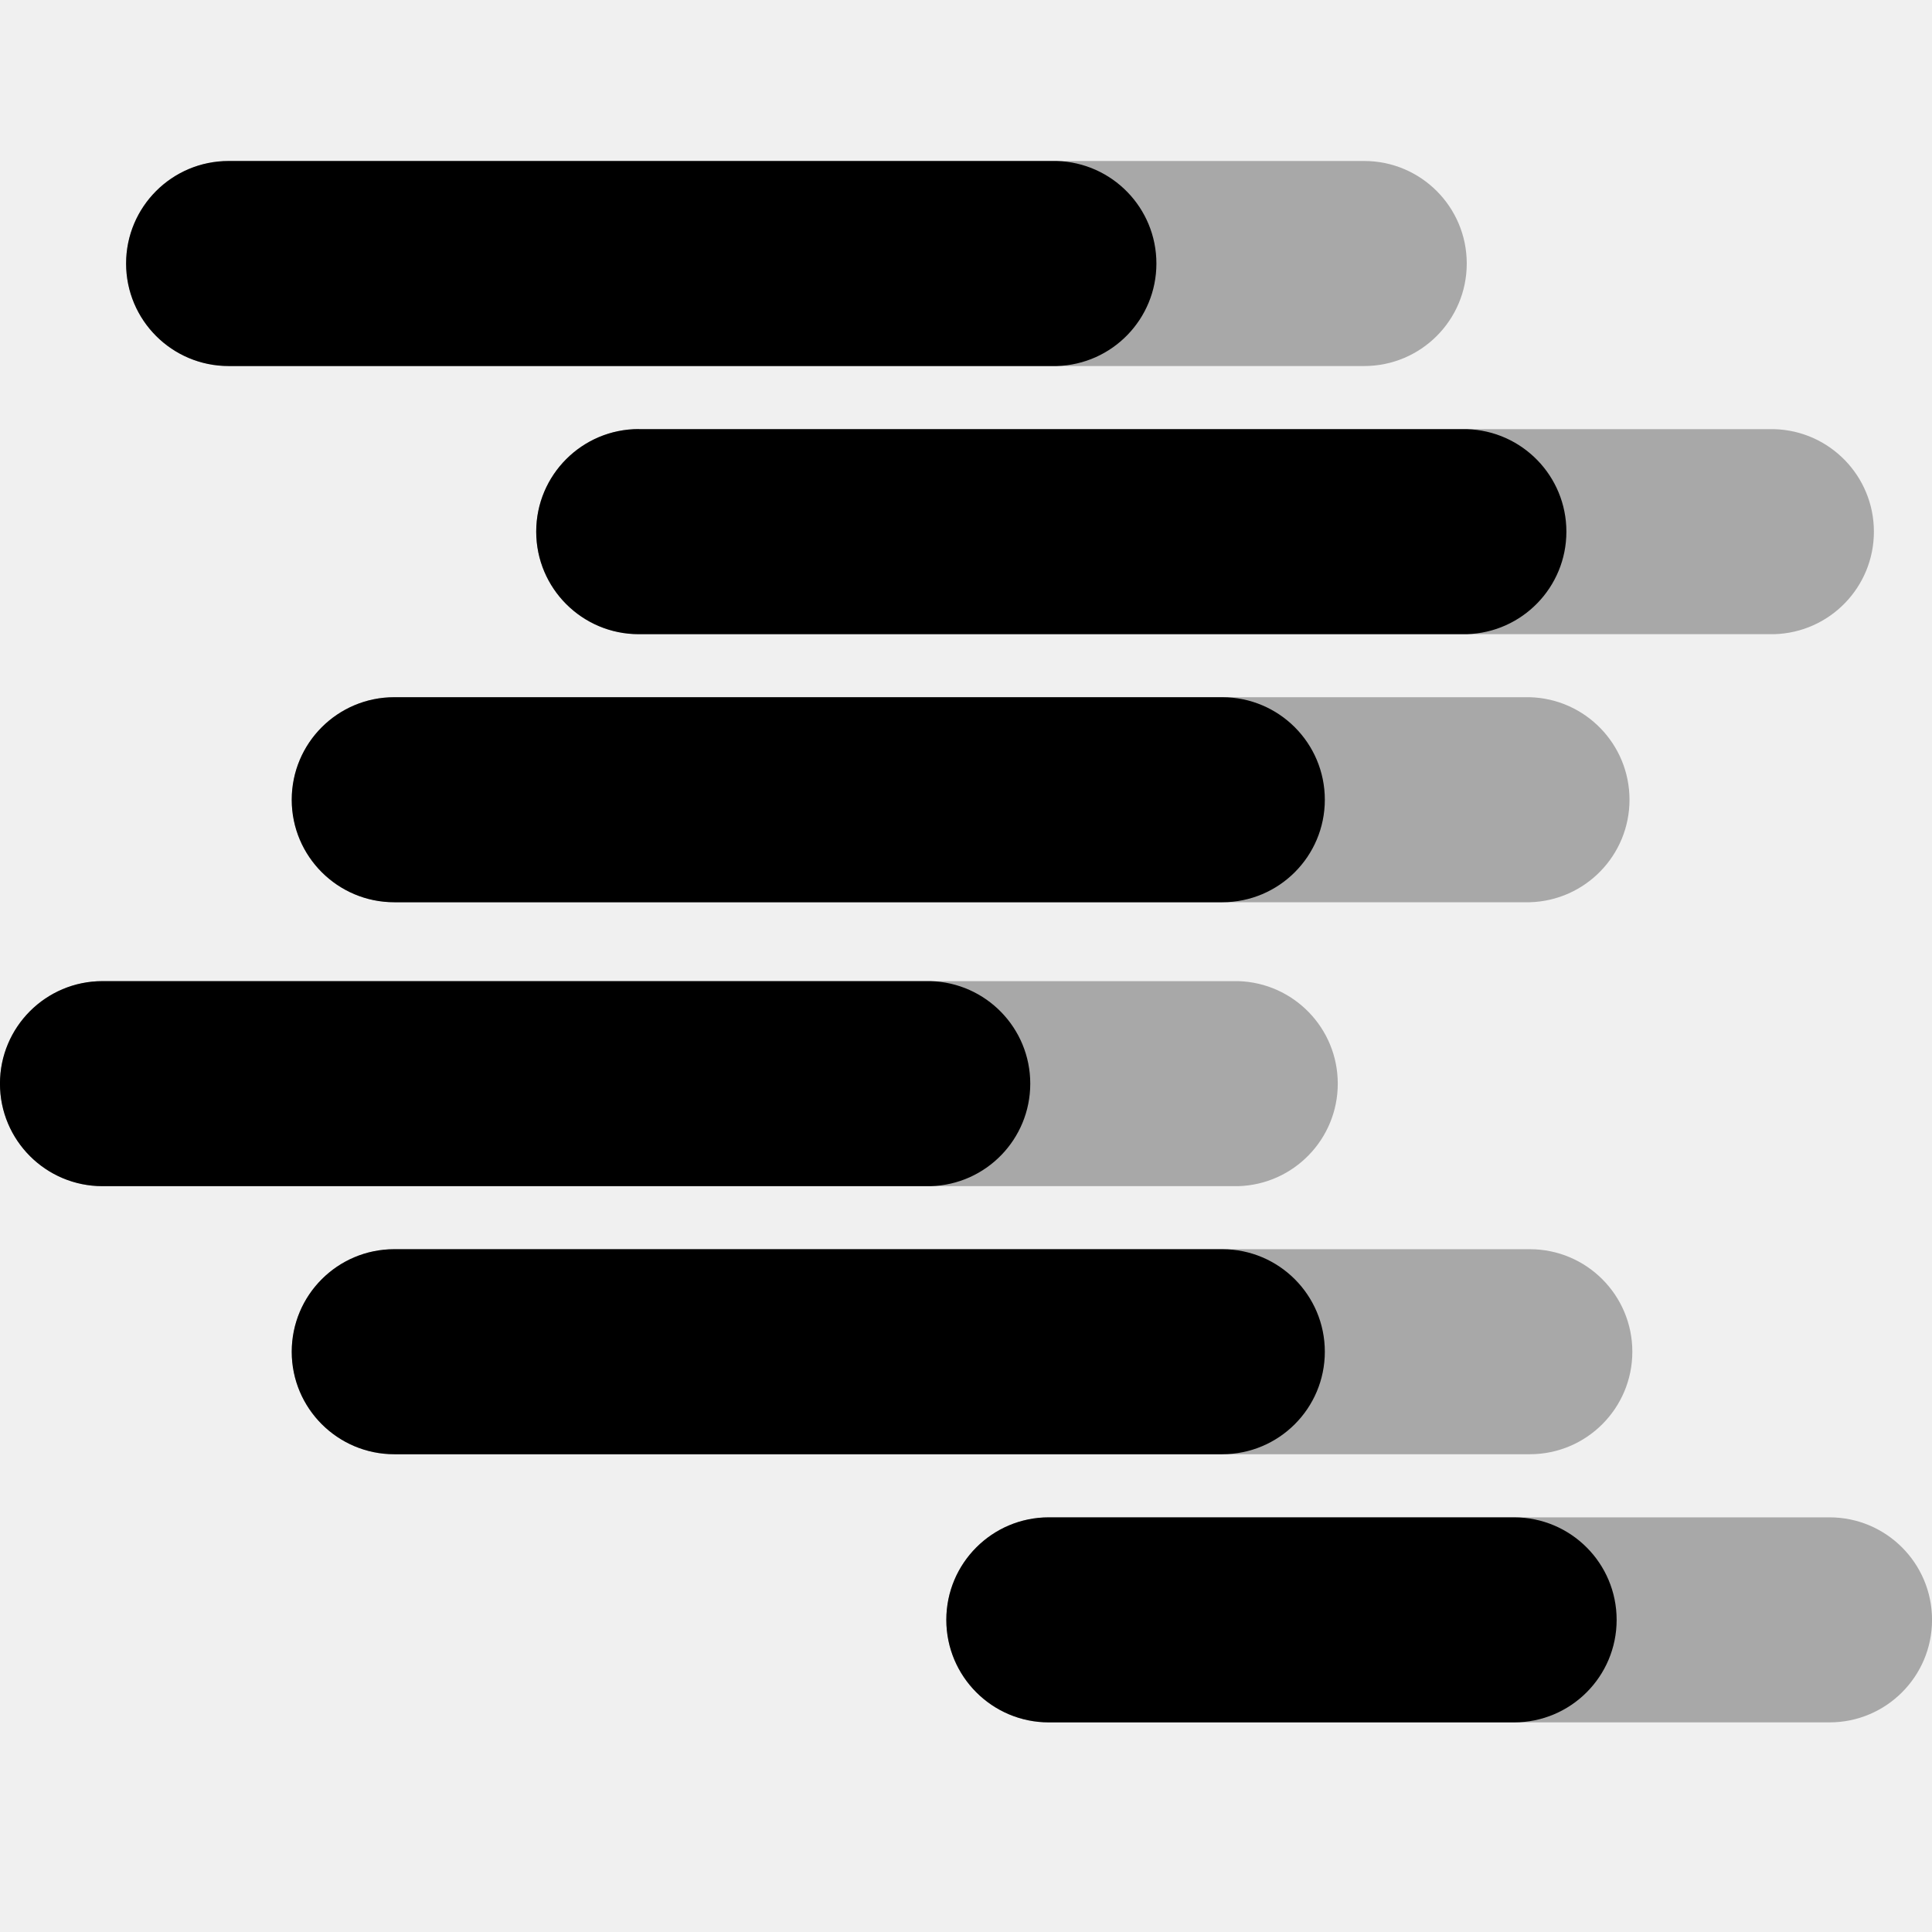
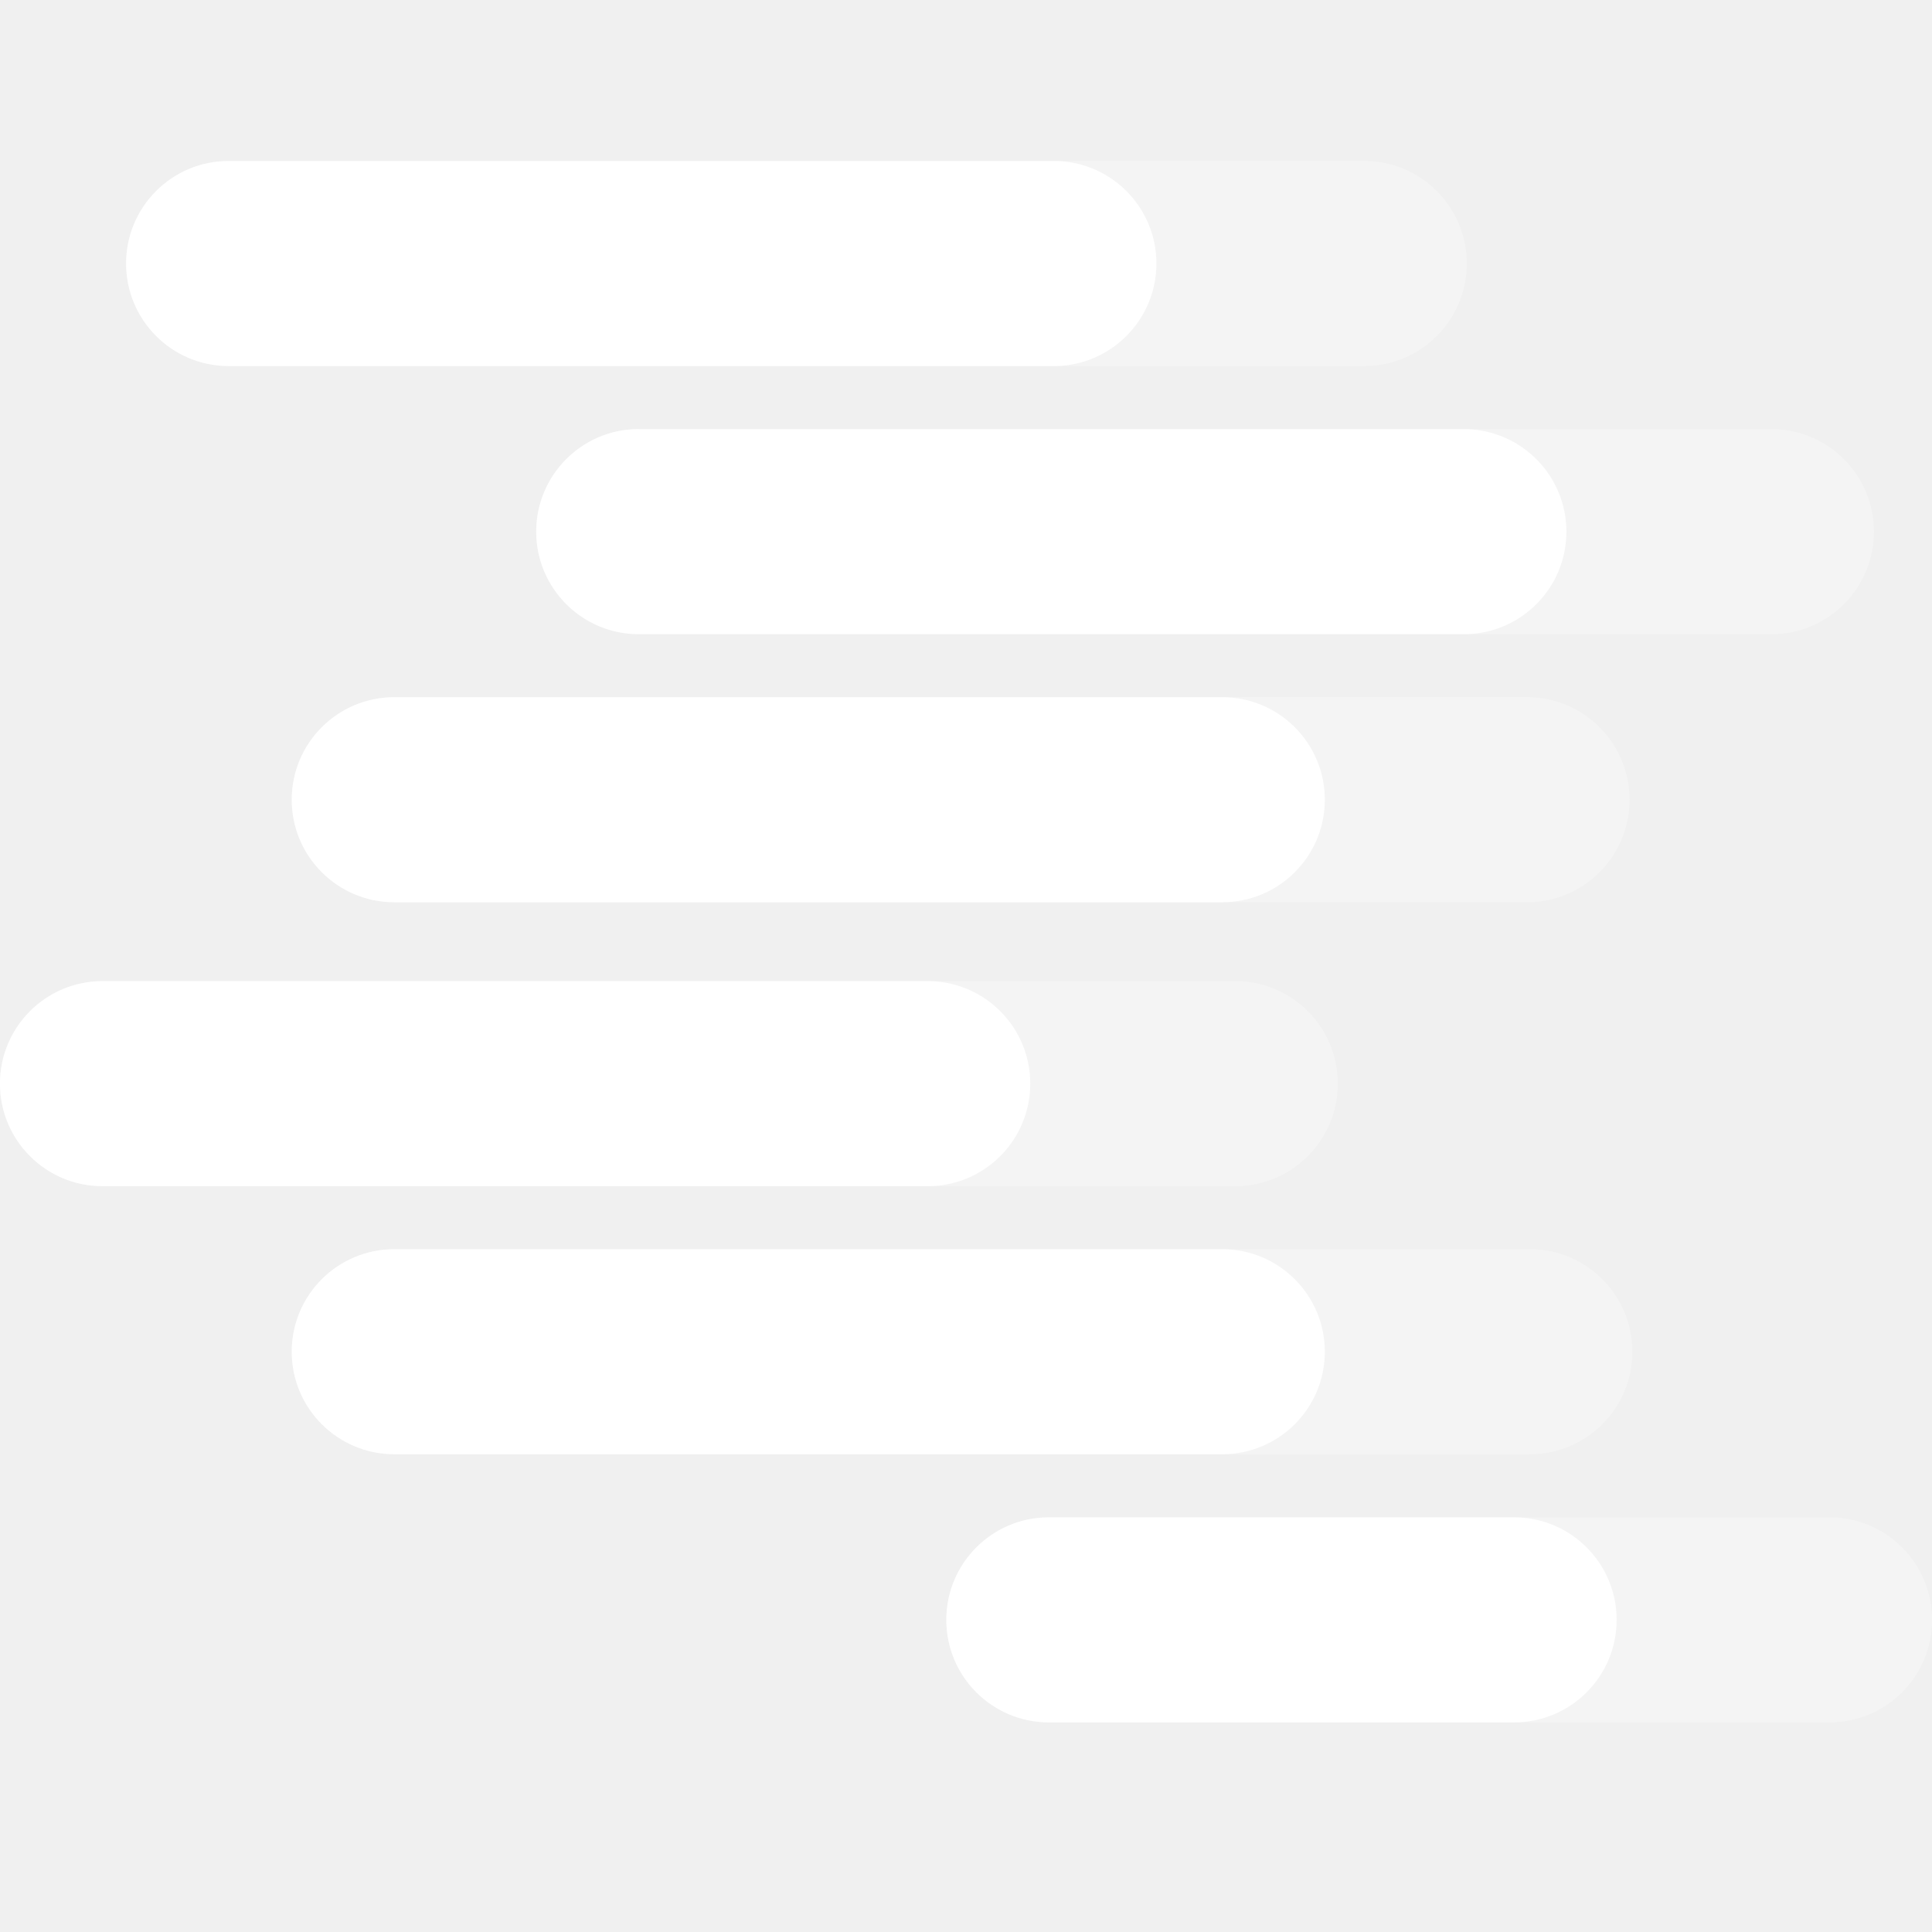
- <svg xmlns="http://www.w3.org/2000/svg" fill="currentColor" fill-rule="evenodd" height="1em" style="flex:none;line-height:1" viewBox="0 0 24 24" width="1em">
+ <svg xmlns="http://www.w3.org/2000/svg" fill="#ffffff" fill-rule="evenodd" height="1em" style="flex:none;line-height:1" viewBox="0 0 24 24" width="1em">
  <path d="M2.84 2a1.273 1.273 0 100 2.547h14.107a1.273 1.273 0 100-2.547H2.84zM7.935 5.33a1.273 1.273 0 000 2.548H22.04a1.274 1.274 0 000-2.547H7.935zM3.624 9.935c0-.704.57-1.274 1.274-1.274h14.106a1.274 1.274 0 010 2.547H4.898c-.703 0-1.274-.57-1.274-1.273zM1.273 12.188a1.273 1.273 0 100 2.547H15.38a1.274 1.274 0 000-2.547H1.273zM3.624 16.792c0-.704.57-1.274 1.274-1.274h14.106a1.273 1.273 0 110 2.547H4.898c-.703 0-1.274-.57-1.274-1.273zM13.029 18.849a1.273 1.273 0 100 2.547h9.698a1.273 1.273 0 100-2.547h-9.698z" fill-opacity=".3" />
  <path d="M2.84 2a1.273 1.273 0 100 2.547h10.287a1.274 1.274 0 000-2.547H2.84zM7.935 5.33a1.273 1.273 0 000 2.548H18.22a1.274 1.274 0 000-2.547H7.935zM3.624 9.935c0-.704.57-1.274 1.274-1.274h10.286a1.273 1.273 0 010 2.547H4.898c-.703 0-1.274-.57-1.274-1.273zM1.273 12.188a1.273 1.273 0 100 2.547H11.56a1.274 1.274 0 000-2.547H1.273zM3.624 16.792c0-.704.57-1.274 1.274-1.274h10.286a1.273 1.273 0 110 2.547H4.898c-.703 0-1.274-.57-1.274-1.273zM13.029 18.849a1.273 1.273 0 100 2.547h5.78a1.273 1.273 0 100-2.547h-5.78z" />
</svg>
